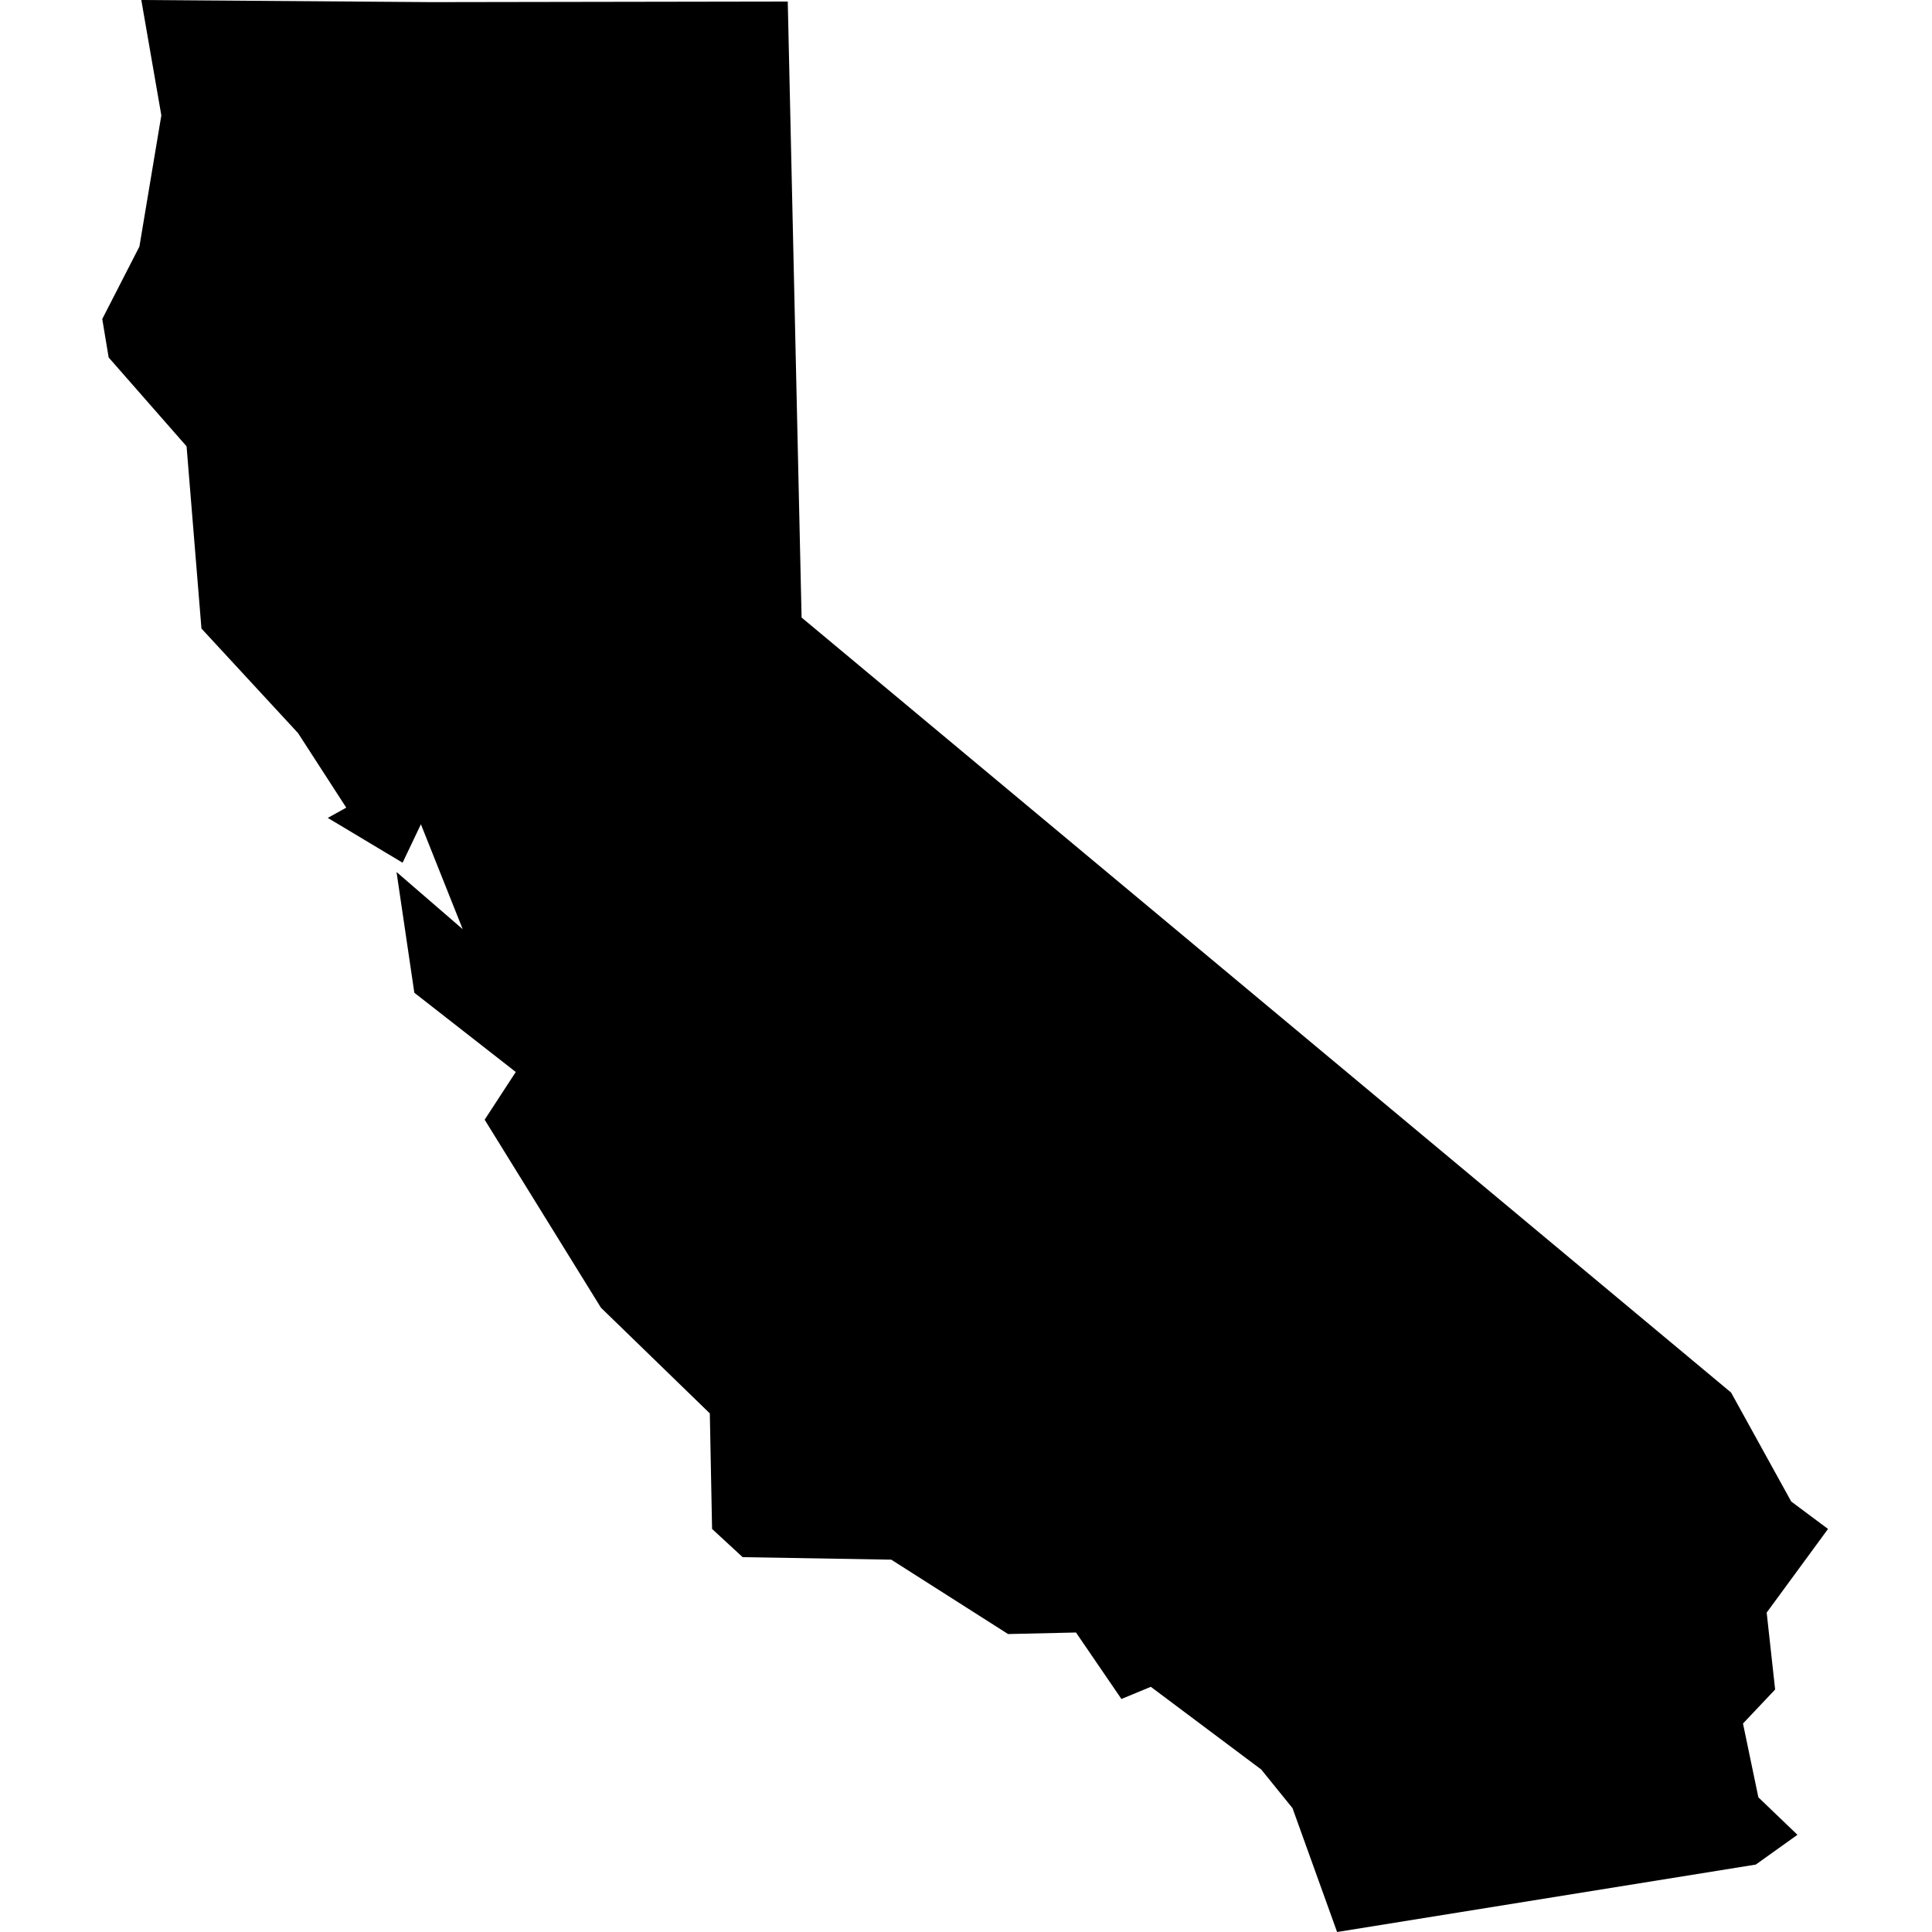
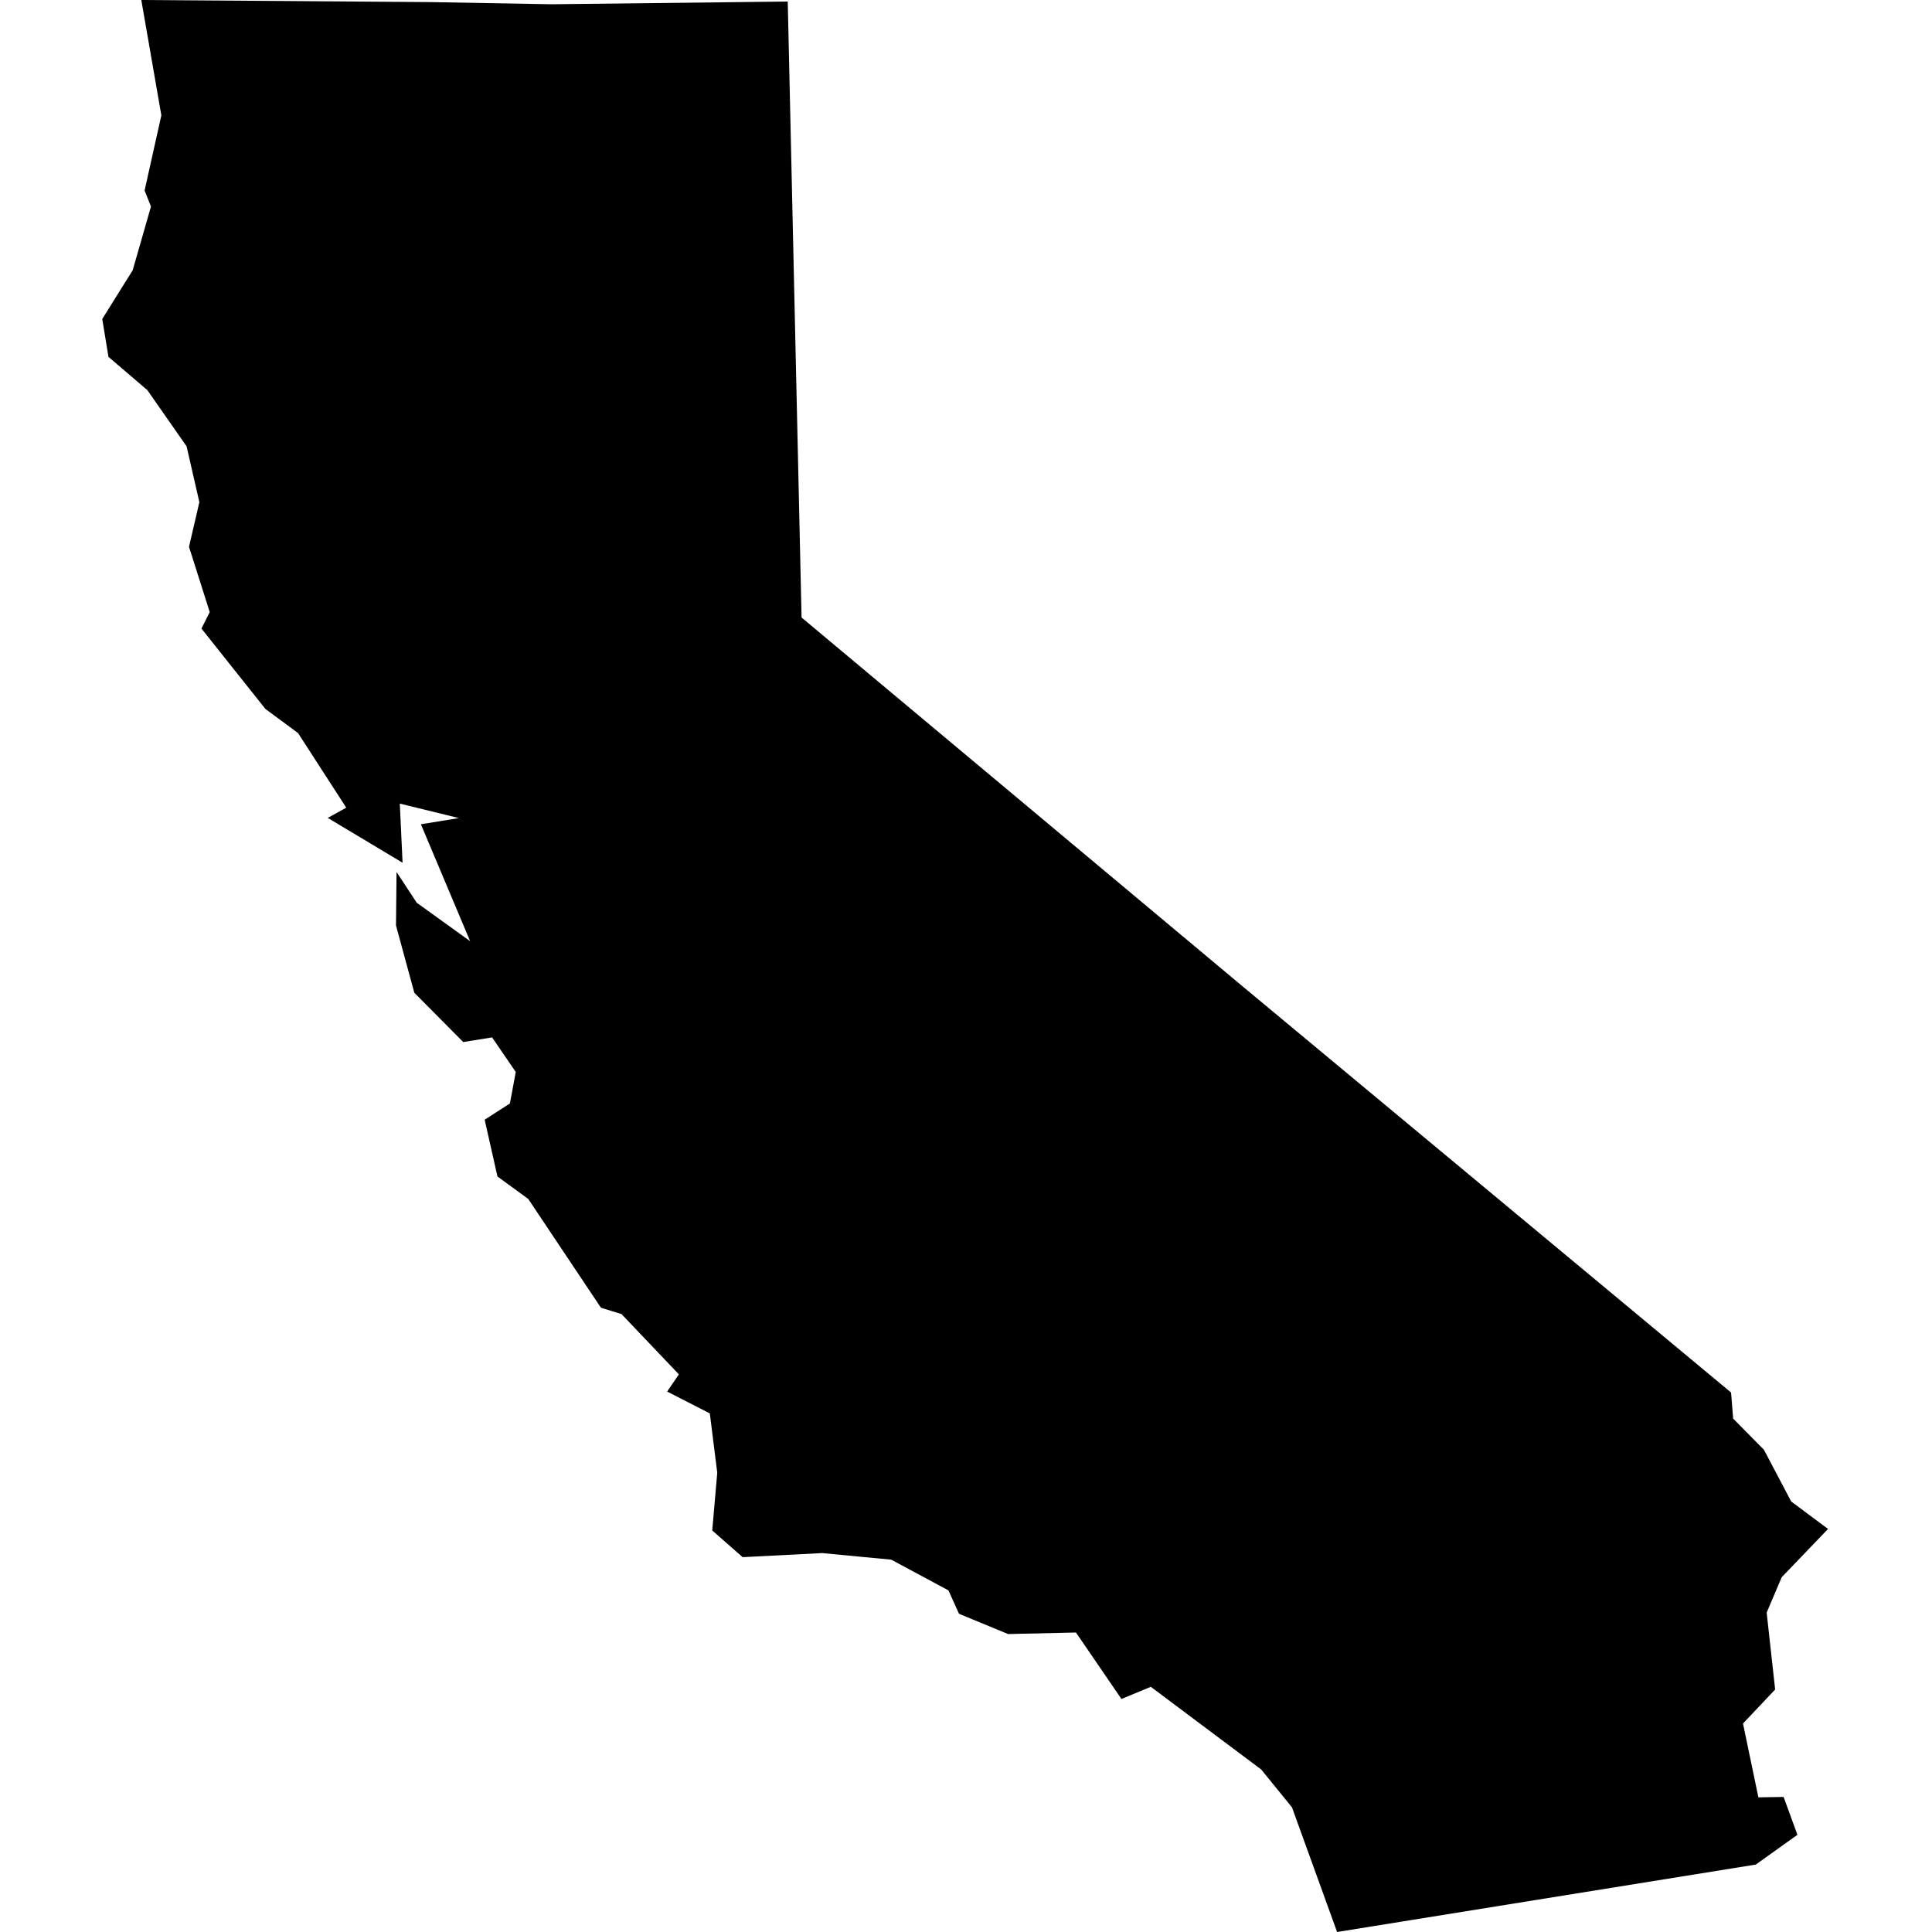
- <svg xmlns="http://www.w3.org/2000/svg" version="1.1" width="100" height="100" viewBox="0 0 100 100">
-   <path d="M22.34,0.11L40.774,0.08L41.49,31.963L89.6,72.077L92.713,77.718L94.618,79.138L91.443,83.468L91.881,87.449L90.217,89.209L91.013,93.029L93.035,94.969L90.879,96.51L69.208,100L66.9,93.589L65.281,91.589L59.566,87.309L58.045,87.939L55.693,84.498L52.178,84.578L46.132,80.728L38.44,80.598L36.857,79.138L36.74,73.157L31.105,67.687L25.086,57.956L26.696,55.486L21.446,51.385L20.524,45.135L23.95,48.095L21.786,42.664L20.838,44.654L16.965,42.334L17.922,41.804L15.426,37.944L10.427,32.533L9.657,23.102L5.624,18.502L5.293,16.512L7.216,12.761L8.351,5.971L7.314,1.4210854715202004e-14Z" />
+ <svg xmlns="http://www.w3.org/2000/svg" version="1.1" width="100" height="100" viewBox="0 0 64 64">
+   <path d="M14.298,0.07L18.265,0.141L26.095,0.051L26.553,20.456L41.202,32.707L57.344,46.129L57.413,46.993L58.432,48.024L59.336,49.739L60.556,50.648L59.021,52.248L58.523,53.42L58.804,55.967L57.739,57.094L58.249,59.539L59.084,59.526L59.542,60.78L58.163,61.766L44.293,64L42.799,59.872L41.78,58.617L38.122,55.878L37.149,56.281L35.643,54.079L33.394,54.13L31.768,53.458L31.419,52.684L29.524,51.666L27.235,51.448L24.601,51.583L23.594,50.699L23.76,48.786L23.514,46.821L22.1,46.097L22.489,45.528L20.589,43.531L19.907,43.32L17.498,39.716L16.479,38.973L16.055,37.092L16.891,36.554L17.085,35.511L16.301,34.365L15.345,34.519L13.725,32.886L13.118,30.659L13.136,28.886L13.805,29.904L15.574,31.178L13.943,27.305L15.202,27.1L13.244,26.62L13.336,28.579L10.857,27.094L11.47,26.755L9.873,24.284L8.791,23.484L6.673,20.821L6.948,20.277L6.261,18.114L6.604,16.635L6.181,14.785L4.881,12.923L3.593,11.822L3.387,10.567L4.395,8.954L5.001,6.842L4.79,6.311L5.345,3.821L4.681,-1.4210854715202004e-14Z" />
</svg>
